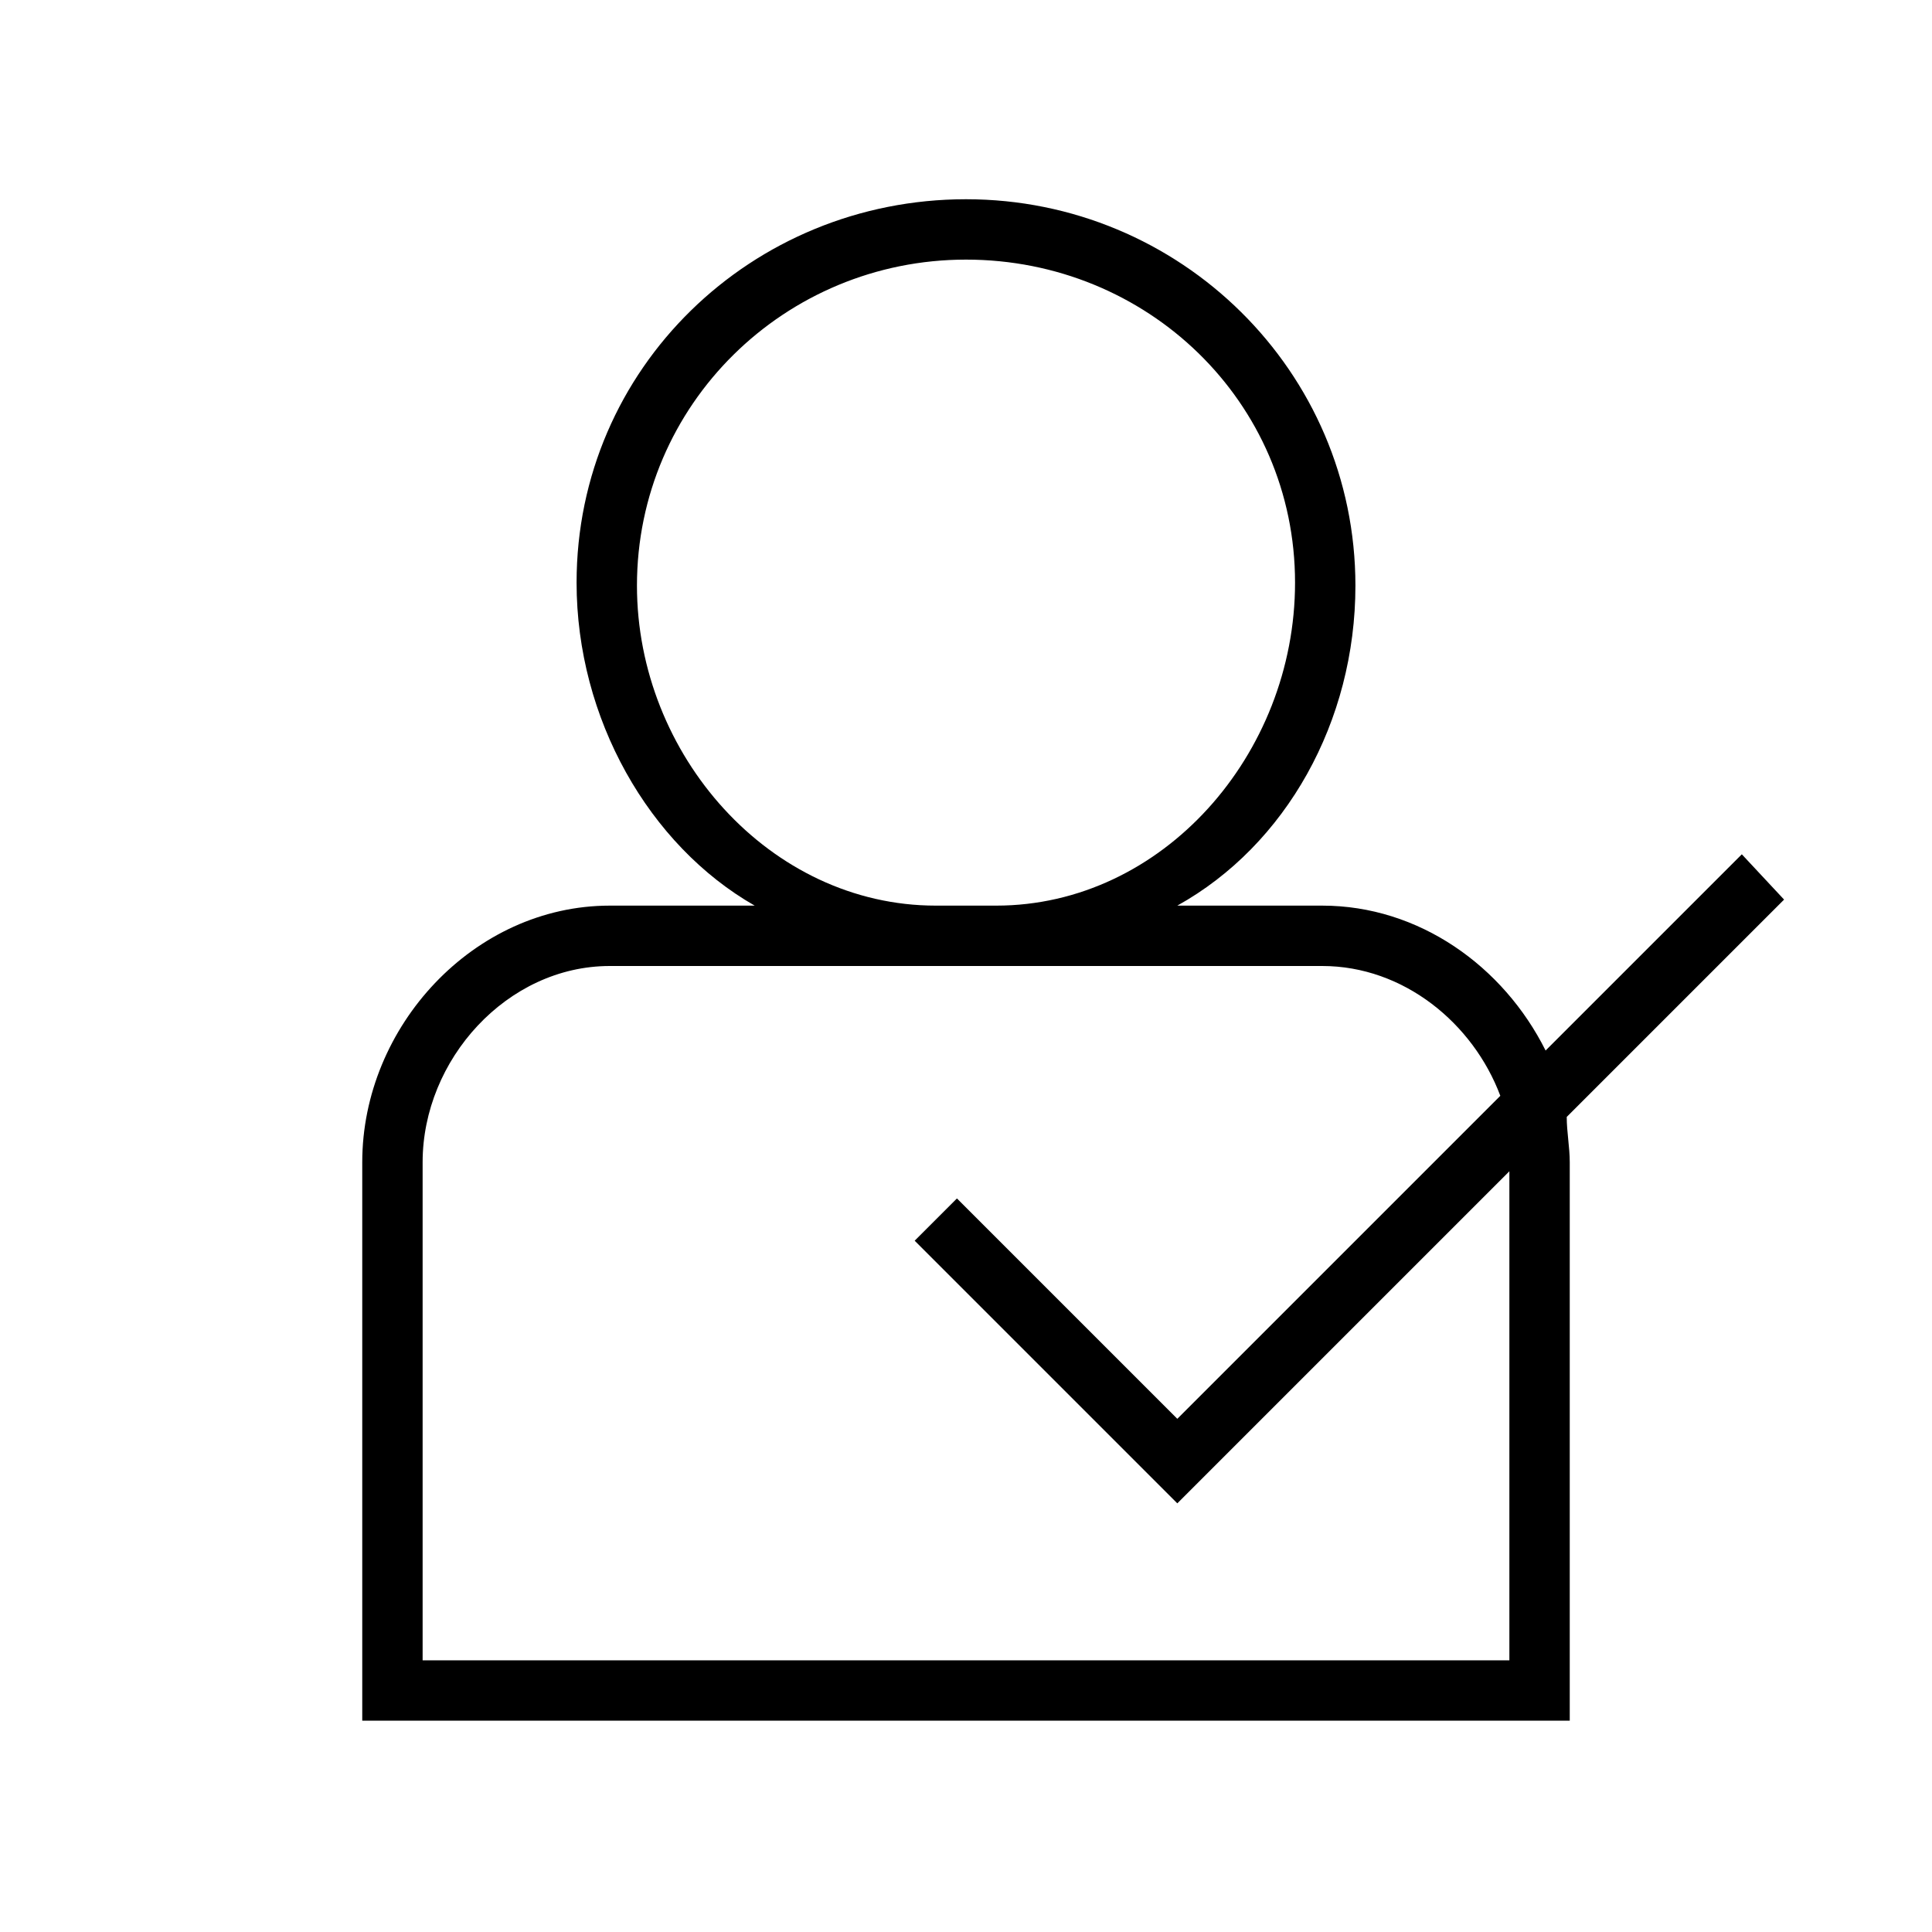
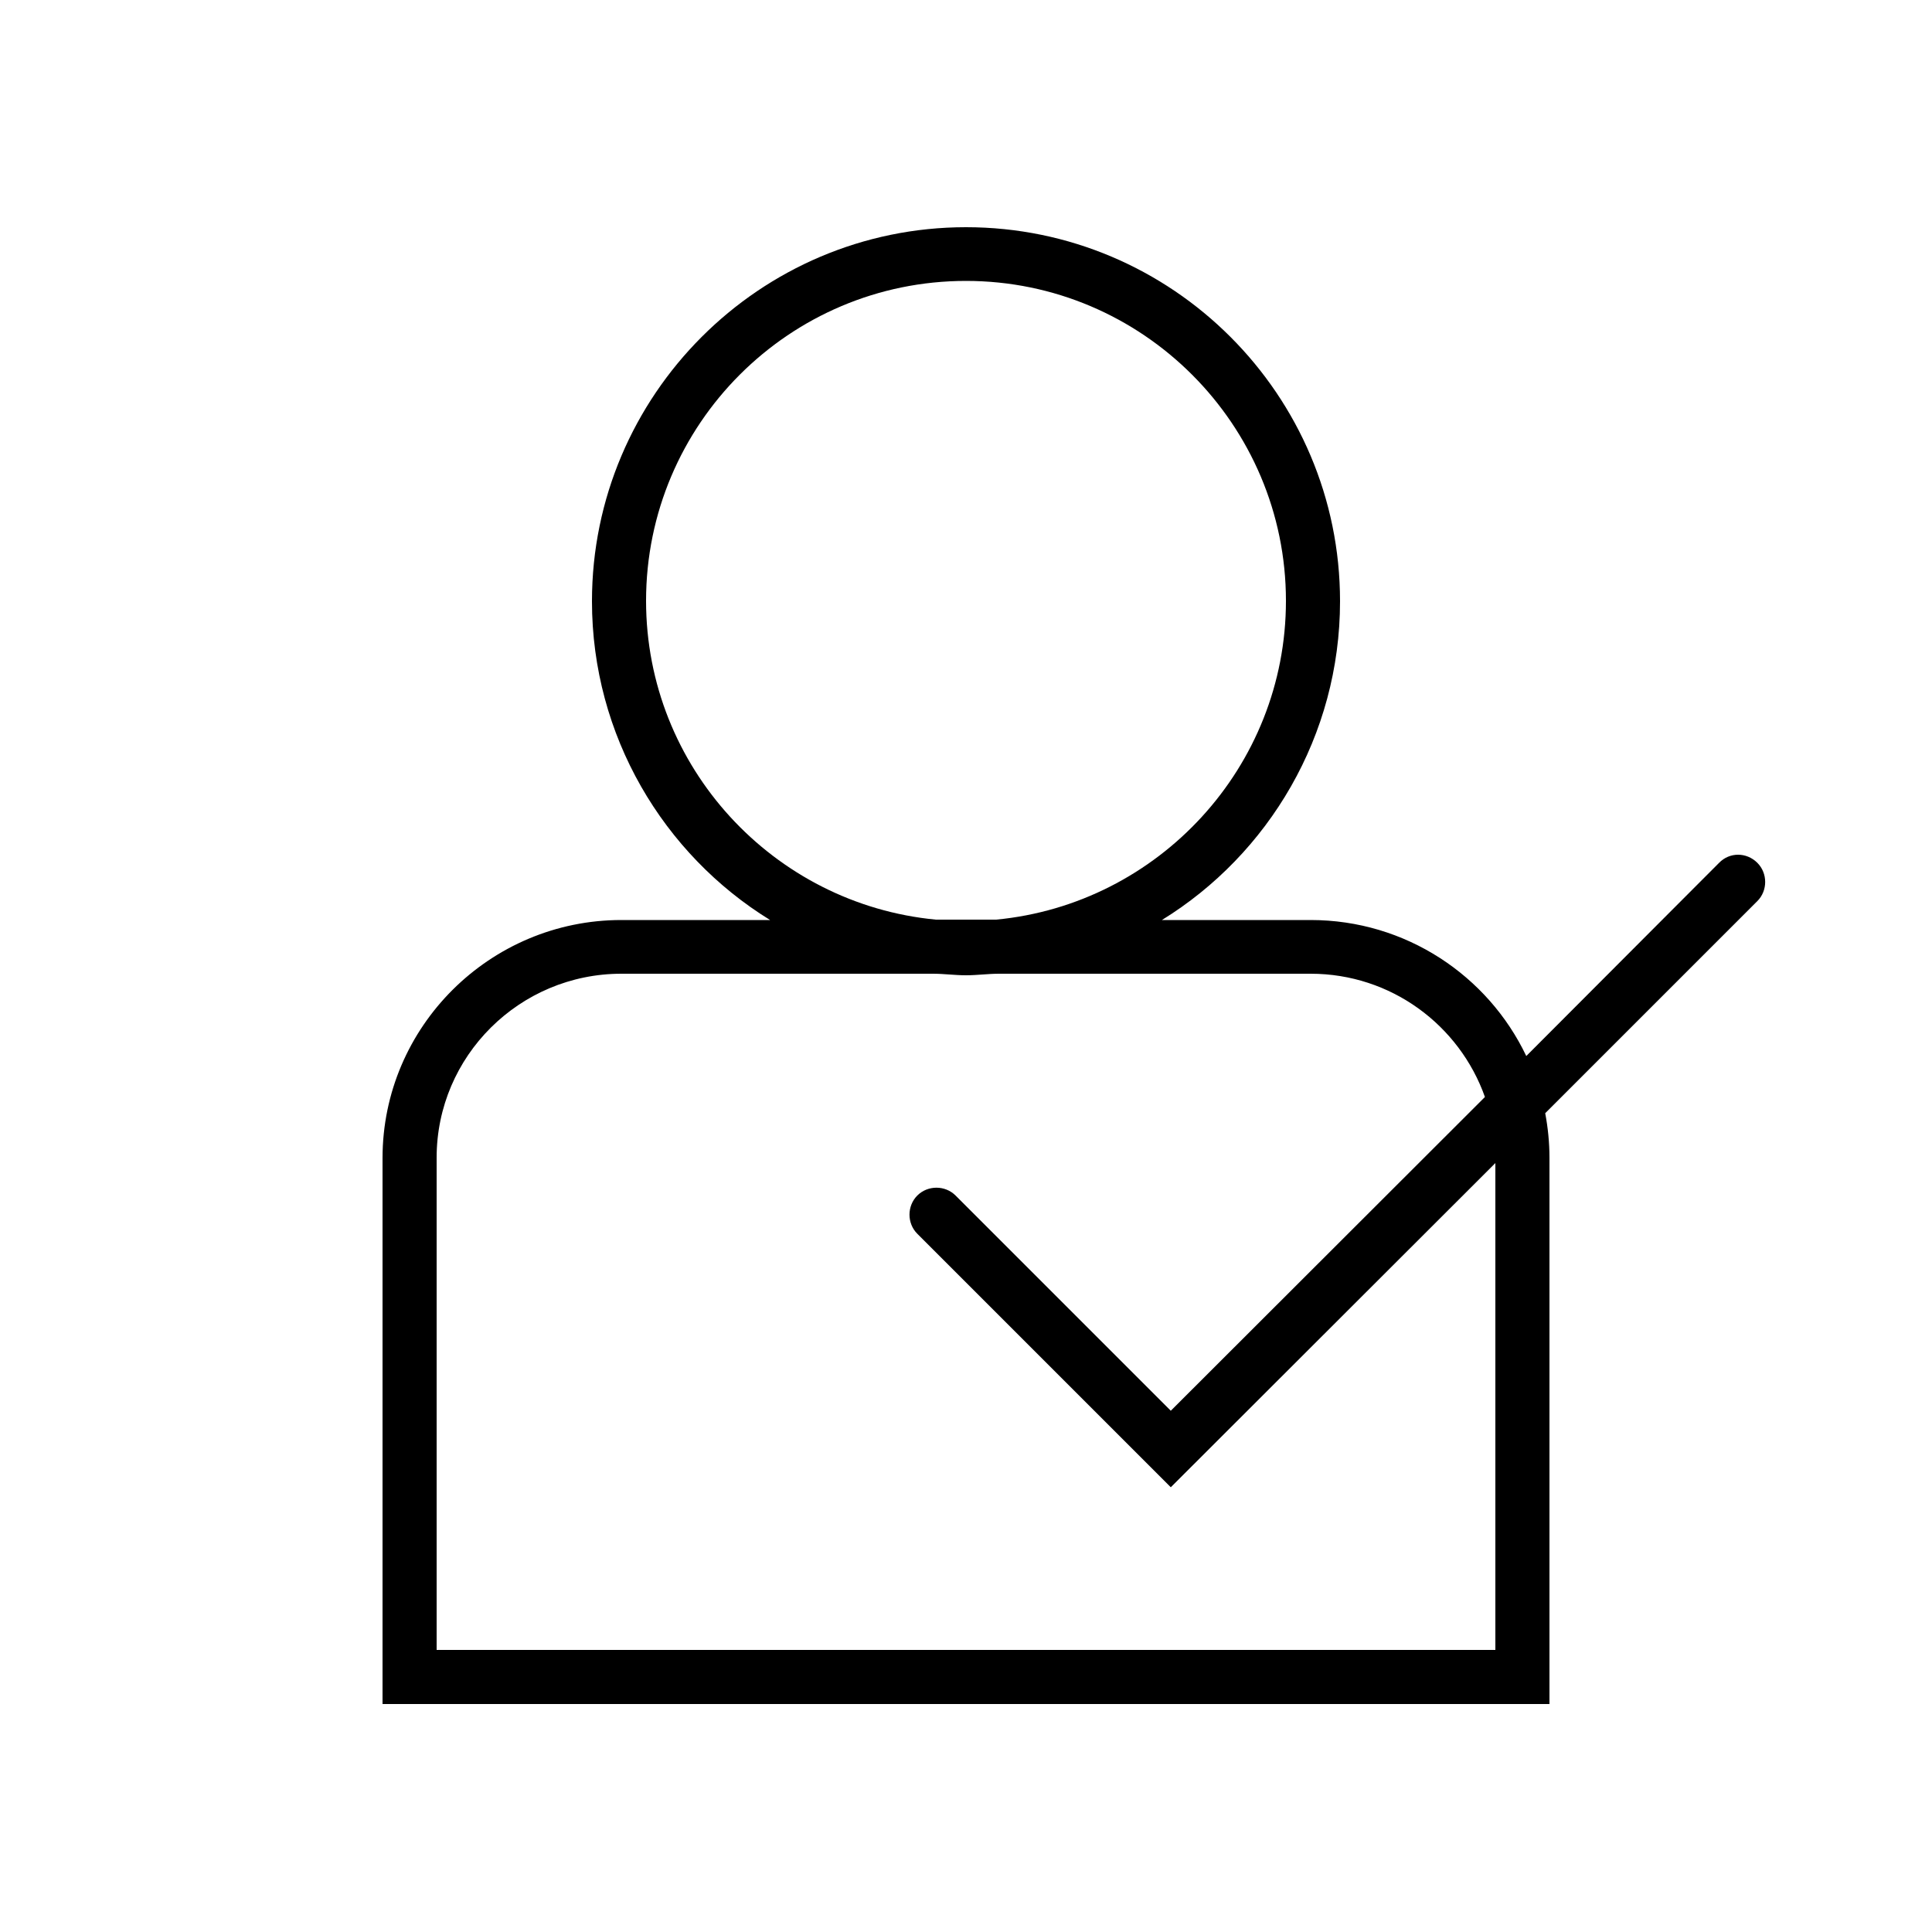
- <svg xmlns="http://www.w3.org/2000/svg" version="1.1" id="Layer_1" x="0px" y="0px" viewBox="0 0 64 64" enable-background="new 0 0 64 64" xml:space="preserve">
+ <svg xmlns="http://www.w3.org/2000/svg" version="1.1" id="Layer_1" x="0px" y="0px" viewBox="0 0 500 500" enable-background="new 0 0 500 500" xml:space="preserve">
  <g>
-     <path d="M51.2,34.8C49.8,32,47,30,43.8,30h-4.8c3.6-2,5.9-6.1,5.9-10.6c0-7.1-5.8-12.8-12.9-12.8s-12.9,5.6-12.9,12.7   c0,4.5,2.4,8.7,5.9,10.7h-4.8c-4.5,0-8.2,4-8.2,8.5V57h40V38.5c0-0.5-0.1-1-0.1-1.5l7.2-7.2l-1.4-1.5L51.2,34.8z M21.1,19.4   c0-6,4.9-10.8,10.9-10.8s10.9,4.7,10.9,10.7C42.9,25,38.5,30,33,30h-2C25.5,30,21.1,25,21.1,19.4z M50,55H14V38.5   c0-3.4,2.8-6.5,6.2-6.5H31c0.3,0,0.7,0,1,0s0.7,0,1,0h10.8c2.7,0,5,1.9,5.9,4.3L39,47l-7.3-7.3l-1.4,1.4l8.7,8.7l11-11V55z" />
+     <path d="M444.9,223.3l-49.9,50c-9.9-20.8-31.2-35.2-55.8-35.2h-38.5c27.6-17,46.1-47.7,46.1-82.5c0-53.4-43.4-96.8-96.8-96.8   s-96.8,43.5-96.8,96.8c0,34.8,18.5,65.5,46.1,82.5h-38.5c-34,0-61.8,27.6-61.8,61.6V441h302V299.6c0-3.9-0.4-7.8-1.1-11.5   l54.9-54.9c2.7-2.7,2.7-7.2,0-9.9C452,220.5,447.6,220.5,444.9,223.3z M167.2,155.5c0-45.7,37.1-82.8,82.8-82.8   s82.8,37.2,82.8,82.8c0,43-33,78.5-75,82.5h-15.6C200.2,234,167.2,198.5,167.2,155.5z M387,427H113V299.6   c0-26.3,21.5-47.6,47.8-47.6h80.7c2.8,0,5.6,0.4,8.5,0.4s5.7-0.4,8.5-0.4h80.7c20.8,0,38.5,13.3,45.1,31.9L303,365.1l-55.7-55.7   c-2.7-2.7-7.2-2.7-9.9,0c-2.7,2.7-2.7,7.2,0,9.9l65.6,65.6L387,301V427z" />
  </g>
</svg>
